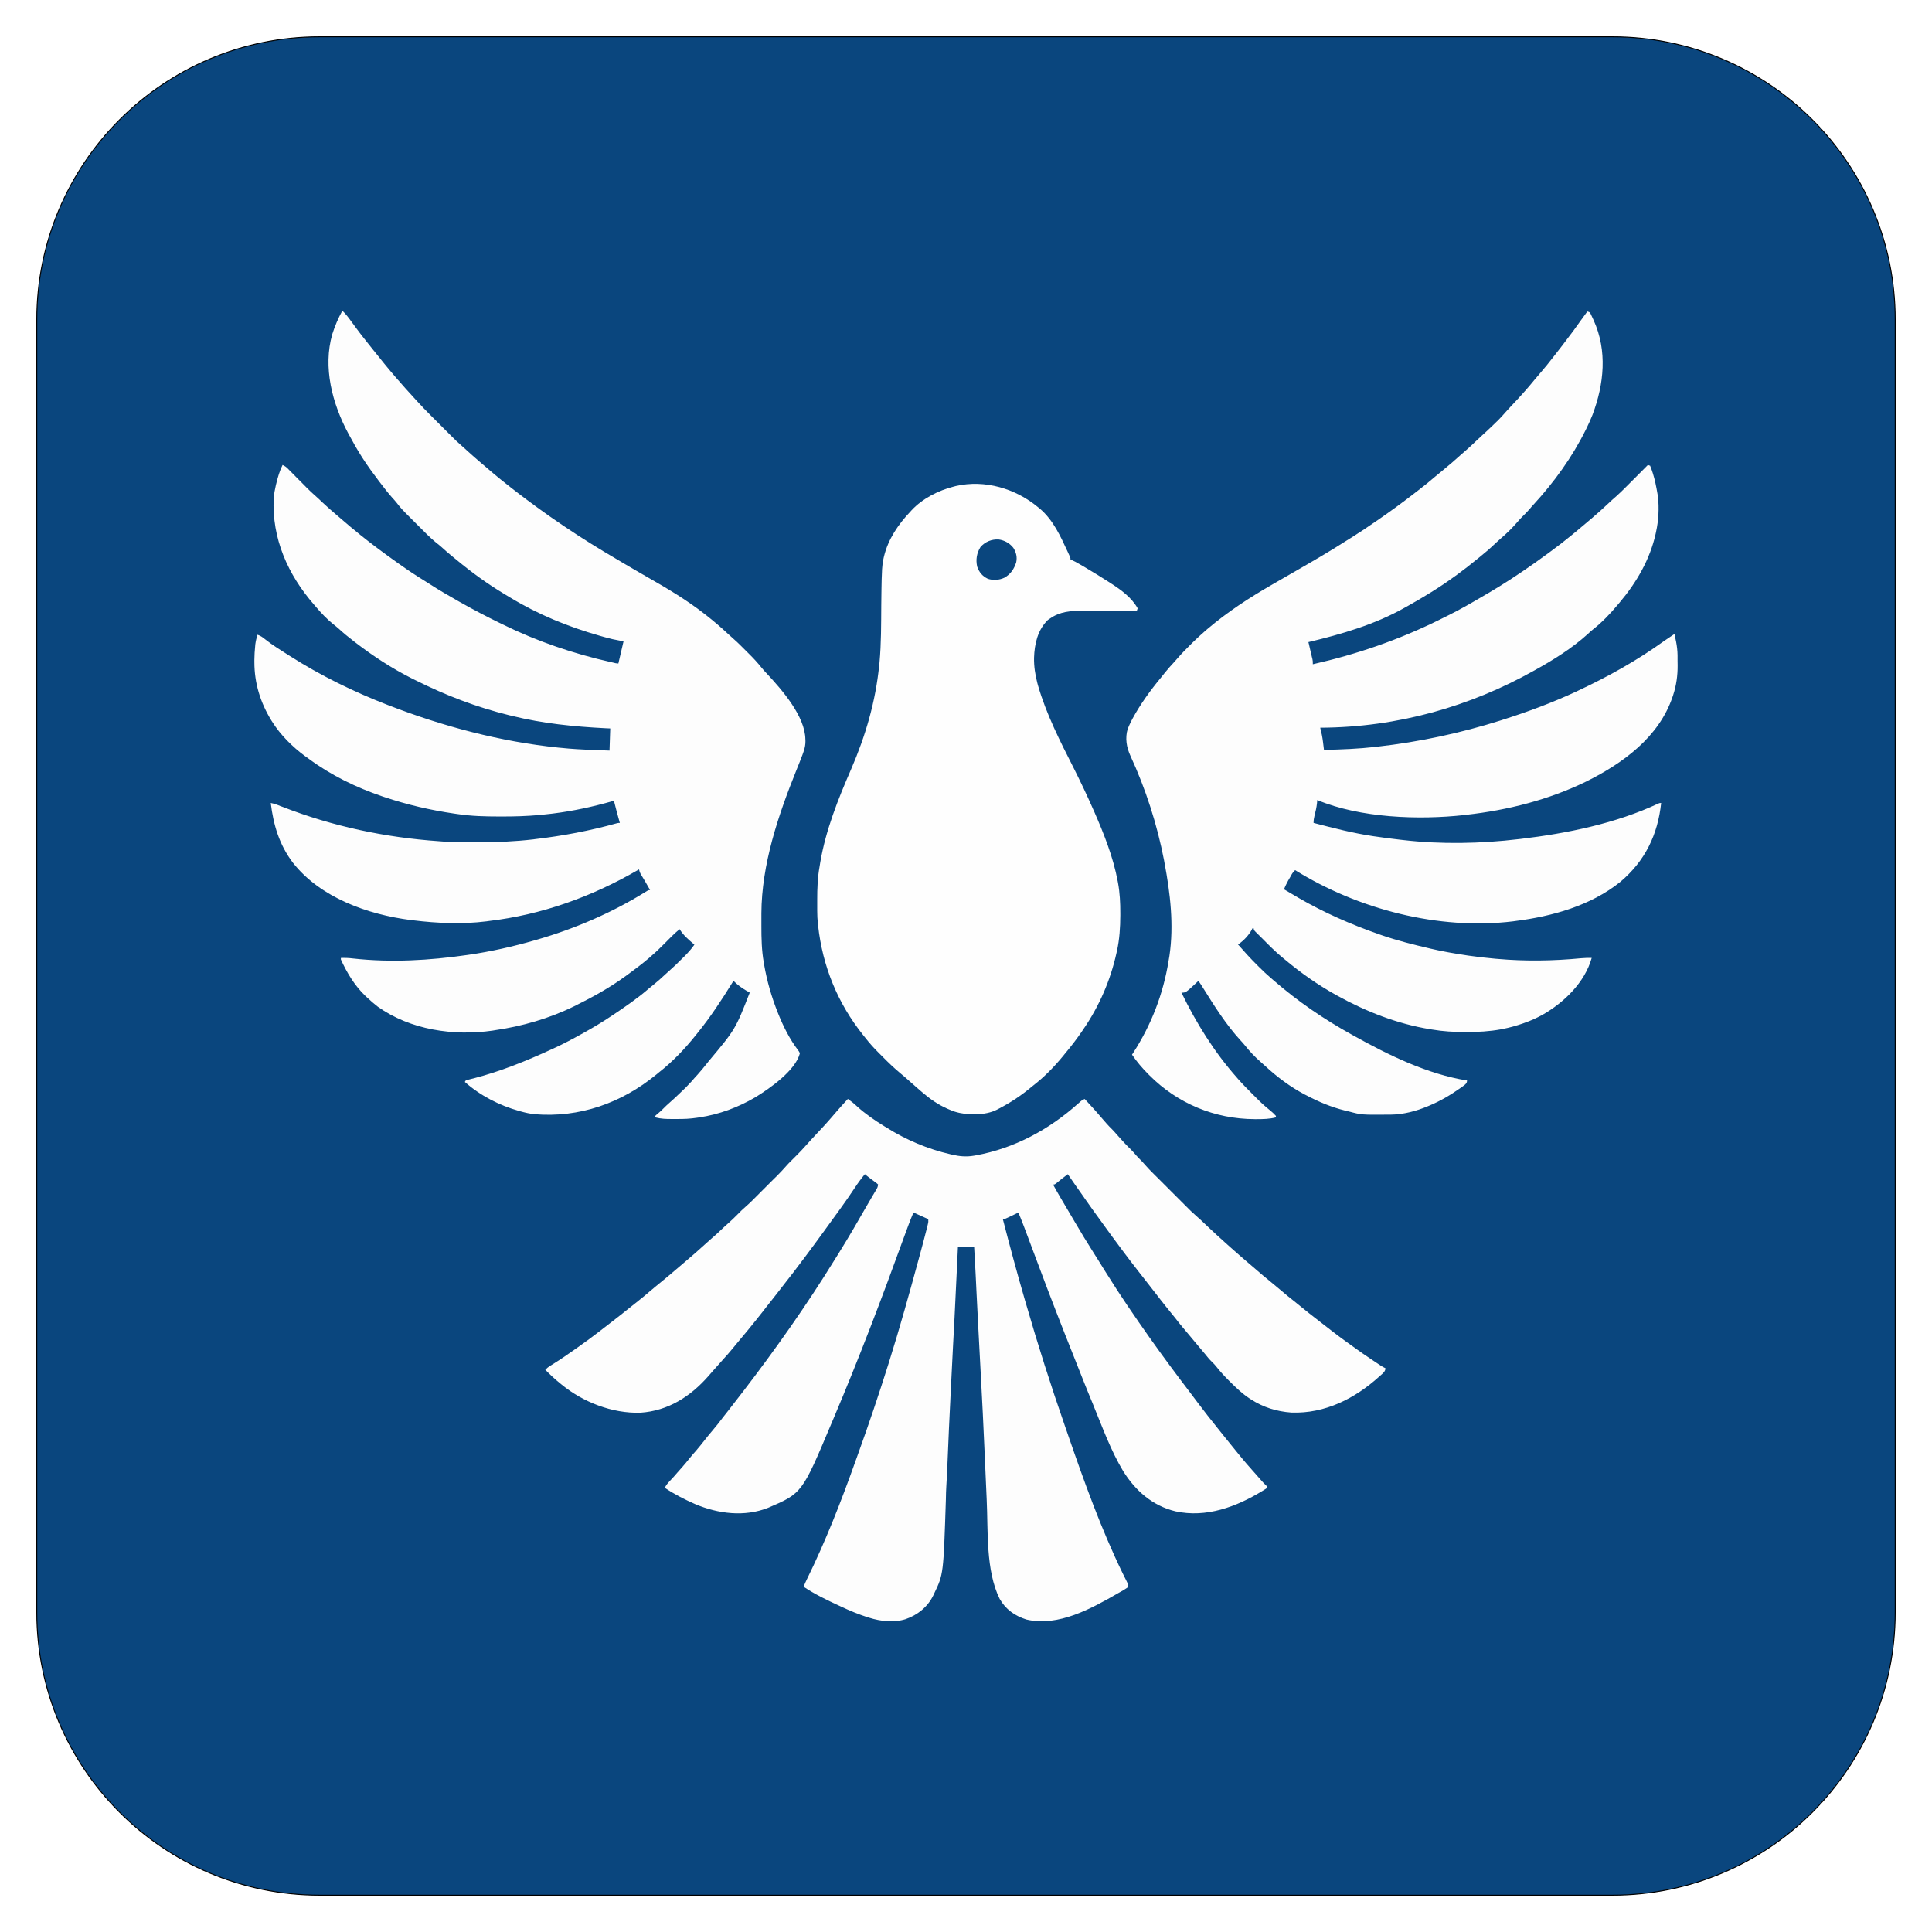
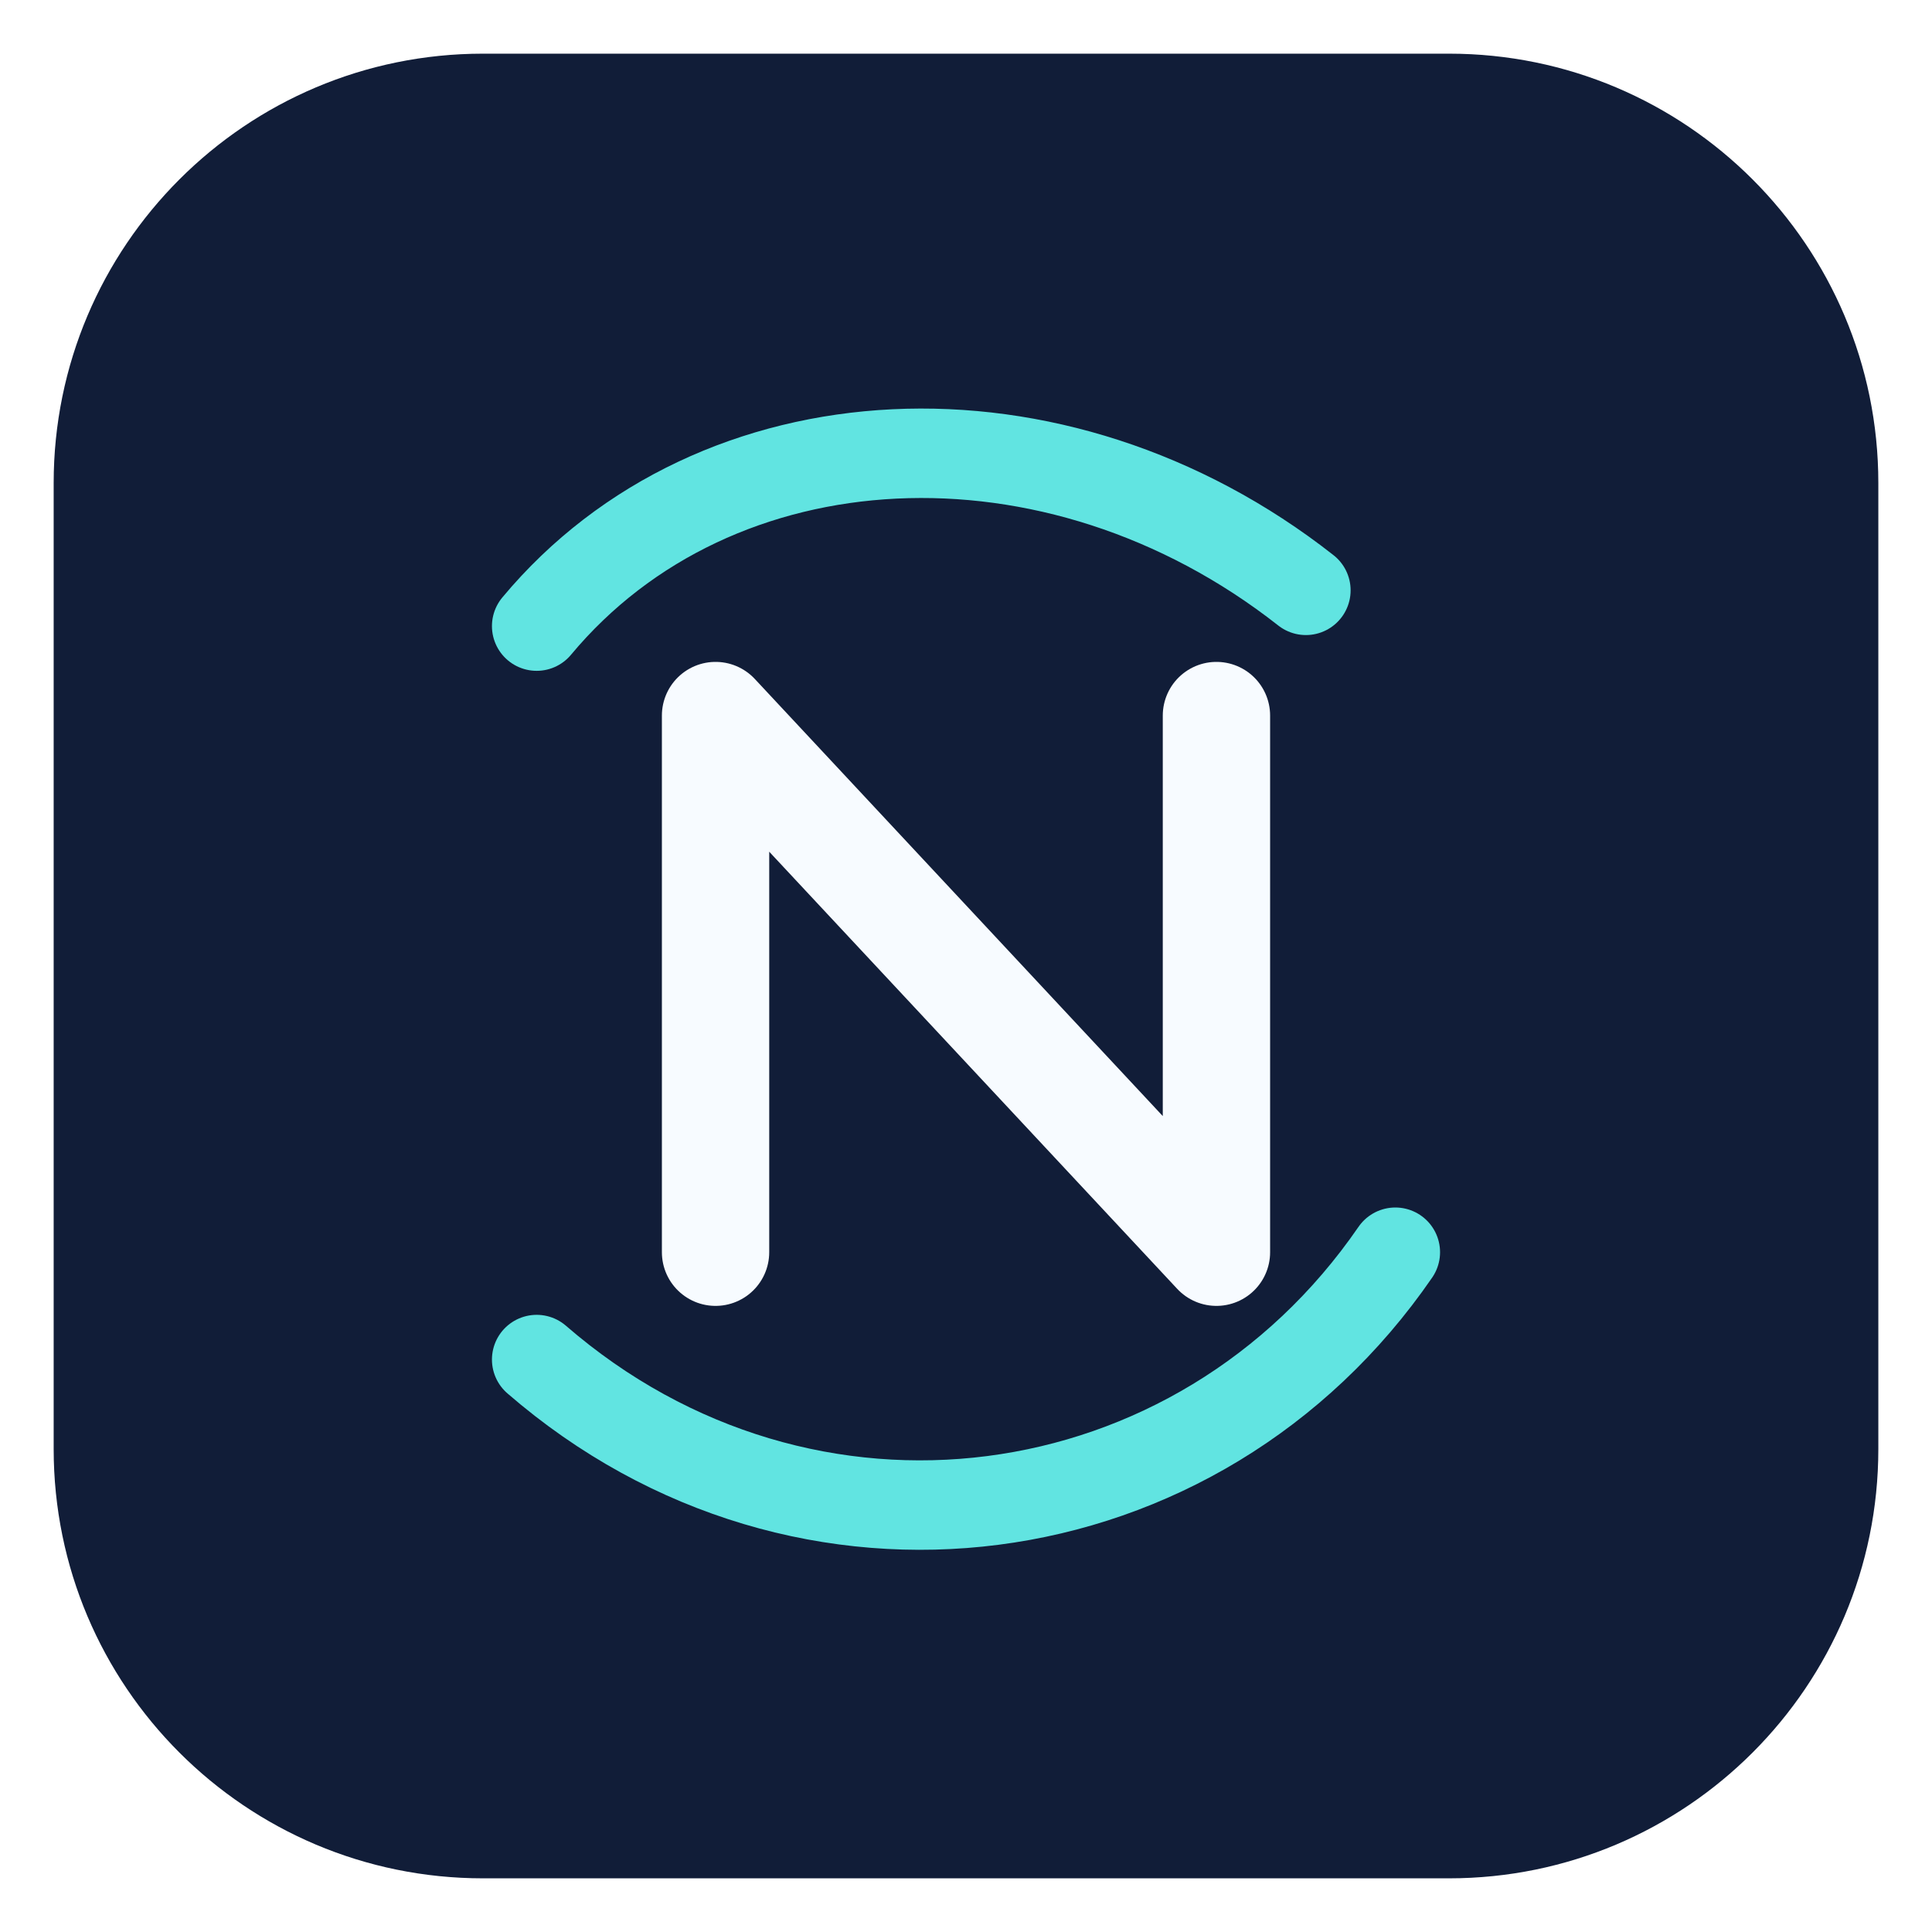
- <svg xmlns="http://www.w3.org/2000/svg" xmlns:ns1="https://boxy-svg.com" id="vector" width="512" height="512" viewBox="0 0 2048 2048">
-   <defs>
-     <ns1:export>
-       <ns1:file format="svg" href="#object-0" />
-     </ns1:export>
-   </defs>
-   <rect style="stroke: rgb(0, 0, 0); fill: rgb(10, 70, 126);" x="39" y="39" width="1970" height="1970" rx="300" ry="300" />
-   <g style="" transform="matrix(0.782315, 0, 0, 0.782315, 222.8688, 233.1652)" id="object-0">
-     <path fill="#FDFDFD" d="M1866,124c3,1 3,1 4.1,2.5 1.1,2.3 2.2,4.5 3.2,6.8l1.2,2.6C1893.3,177.3 1888.6,222.5 1873,264c-2.4,6.1 -5.1,12.1 -8,18l-1.4,2.8c-18.3,36.9 -42.8,70.7 -70.7,101 -1.9,2 -3.7,4.1 -5.4,6.2 -3.3,3.8 -6.8,7.2 -10.3,10.7 -1.9,1.9 -3.6,3.8 -5.4,5.9 -7.2,8.4 -15.2,16.3 -23.6,23.4 -2.4,2.1 -4.8,4.3 -7.2,6.5C1734.6,444.7 1727.9,450.5 1721,456c-1.2,1 -2.5,2 -3.7,3C1708.1,466.6 1698.7,473.9 1689,481l-2,1.4C1666,497.8 1643.7,511.3 1621,524l-2.2,1.2C1578.1,548.2 1533.2,561.2 1488,572l0.6,2.3C1489.4,577.8 1490.2,581.3 1491,584.8l0.9,3.7 0.8,3.5 0.8,3.2C1494,598 1494,598 1494,602c59.7,-13.5 116,-32.9 171,-60l3.2,-1.6c14.6,-7.1 28.9,-14.6 42.9,-22.8 2.9,-1.7 5.9,-3.4 8.8,-5.1 18.8,-10.8 37.3,-22.1 55.2,-34.3 2.2,-1.5 4.3,-2.9 6.5,-4.4 9.3,-6.3 18.4,-12.7 27.4,-19.4 2.2,-1.6 4.4,-3.2 6.6,-4.8 9.8,-7.1 19.3,-14.5 28.7,-22.2 2.5,-2 4.9,-4 7.4,-6.1 6.2,-5.1 12.2,-10.2 18.3,-15.4l1.8,-1.5c8.1,-6.9 15.9,-13.9 23.6,-21.2 3,-2.9 6.1,-5.7 9.3,-8.4 4.8,-4.2 9.2,-8.6 13.7,-13.1l2.6,-2.6c2.7,-2.7 5.4,-5.4 8.1,-8.1 1.8,-1.8 3.7,-3.7 5.5,-5.5C1939,341 1943.5,336.5 1948,332l3,1c1.1,2.6 2.1,5.1 2.9,7.8l0.8,2.4C1957.6,352.3 1959.4,361.6 1961,371l0.6,3.3C1963.4,390.5 1962.5,407.1 1959,423l-0.5,2.3C1950.8,459.9 1932.7,491.1 1910,518c-0.9,1.1 -1.8,2.2 -2.7,3.2 -10.2,12.3 -21.3,23.9 -33.9,33.8 -2.4,1.9 -4.7,4 -6.9,6.1 -21.2,19.2 -46.6,35.1 -71.6,48.9l-2.7,1.5C1708,658.5 1609.8,687.6 1504,688l0.6,2.5 0.8,3.5 0.8,3.4c1.4,6.8 2,13.7 2.9,20.6 23.5,-0.4 46.7,-1.4 70,-4l2.3,-0.3C1638.3,707.3 1694.3,695.3 1749,678l2.1,-0.7C1785.1,666.5 1818.6,654.1 1851,639l3.1,-1.5c40.6,-19 79.6,-40.8 116,-67.1C1974.7,567.2 1979.3,564.1 1984,561c0.5,2.2 1,4.4 1.4,6.6l0.8,3.7c1.2,6.2 1.9,12.2 2,18.5l0,2.2c0,1.5 0,3.1 0,4.6 0,2.3 0,4.6 0.1,6.9 0.1,13.7 -1.7,27 -6,40.1l-0.8,2.4c-18.4,54.7 -67.2,90.1 -116.8,114.8C1813.7,785.7 1758.3,799.7 1702,806l-3.1,0.4C1637.1,813.2 1558.2,810.3 1500,786l-0.3,3.9c-0.6,5.9 -1.9,11.5 -3.4,17.2C1495.5,810.5 1495,813.4 1495,817c26.8,7 53.6,13.9 81,18l2.2,0.3c11.1,1.7 22.3,3.1 33.5,4.4 1.5,0.2 3,0.3 4.5,0.5C1667.7,846.2 1721.6,845.1 1773,839l2.7,-0.3c62.9,-7.5 128.8,-20.9 186.6,-48C1964,790 1964,790 1966,790c-4.6,43.1 -21.8,78.5 -55.2,106.8C1870.8,929.1 1818.2,943.7 1768,950l-2.8,0.4C1664.6,962.6 1555.5,934.1 1470,881c-2.3,2.2 -3.9,4.3 -5.4,7.1l-1.3,2.4L1461.9,892.9l-1.4,2.4C1458.5,899.1 1456.5,902.9 1455,907c5.7,3.4 11.3,6.7 17,10l2,1.2C1508.9,938.5 1545.9,954.7 1584,968l3.4,1.2C1608.6,976.5 1630.2,981.9 1652,987l2.1,0.5c15.7,3.7 31.6,6.4 47.5,8.8l2.5,0.4C1716.3,998.5 1728.6,999.9 1741,1001l3.6,0.3c37.5,3.3 75.4,2.7 112.8,-0.9 4.9,-0.4 9.6,-0.6 14.5,-0.5 -9.3,33.3 -37.7,60.7 -67,77.3 -7.8,4.2 -15.6,7.8 -24,10.7l-2.2,0.8c-9,3.1 -18,5.7 -27.4,7.5l-2.4,0.5c-15.5,2.8 -30.9,3.7 -46.6,3.6l-2.8,-0c-14.7,-0 -29.1,-0.8 -43.7,-3.3l-3.1,-0.5C1608.6,1089.3 1566.2,1072.7 1527,1051l-2,-1.1C1500.6,1036.3 1477.3,1019.9 1456,1002c-1.1,-0.9 -2.1,-1.7 -3.2,-2.6 -9.6,-7.9 -18.3,-16.7 -27,-25.5 -3.2,-3.2 -6.4,-6.4 -9.7,-9.6C1414,962 1414,962 1414,960h-2l-0.7,1.7C1407.2,969.2 1400.8,975.9 1394,981h-2c8.6,9.9 17.3,19.5 26.6,28.7l2.7,2.7C1426.4,1017.5 1431.5,1022.3 1437,1027c1.2,1.1 2.5,2.2 3.7,3.2C1473.4,1058.7 1509.1,1083 1547,1104l2.9,1.6C1596.3,1131.5 1649.9,1157.7 1703,1166c-0.2,3.3 -1.1,4.1 -3.7,6.4 -1.2,0.9 -2.4,1.8 -3.6,2.6l-2,1.4C1680.6,1185.7 1666.8,1193.8 1652,1200l-1.9,0.8c-15.9,6.7 -33.3,11.3 -50.6,11.5l-2.8,0c-36.6,0.3 -36.6,0.3 -53.8,-4.3 -1.8,-0.4 -3.7,-0.9 -5.5,-1.3C1519,1202.1 1501.8,1194.9 1485,1186l-2,-1c-19.5,-10.3 -37.4,-23.7 -53.6,-38.7 -2.1,-2 -4.3,-3.9 -6.5,-5.8 -7.6,-6.7 -14.4,-13.9 -20.7,-21.8 -2.1,-2.6 -4.3,-5.1 -6.6,-7.5 -19.3,-21.2 -34.9,-45.9 -50,-70.1 -2.1,-3.4 -4.3,-6.8 -6.6,-10.1l-1.8,1.7C1321.9,1047 1321.9,1047 1316,1047c20.3,41.6 44.3,80.3 75,115l1.9,2.2c6,6.8 12.3,13.2 18.7,19.6 1.8,1.8 3.5,3.5 5.3,5.3 6,6.1 12.1,11.8 18.8,17.1C1438.7,1208.6 1441.4,1211.1 1444,1214v2c-8.8,2.3 -17.5,2.4 -26.5,2.4l-2.3,-0c-54.2,-0.2 -104.5,-21.2 -142.6,-59.4l-1.5,-1.5C1262.8,1149.2 1255.5,1140.6 1249,1131l1.2,-1.8c24.9,-38.3 41.2,-80.6 48.4,-125.6 0.3,-2.2 0.7,-4.3 1.1,-6.5C1305.9,955.4 1300.8,912 1293,871l-0.6,-3.4c-9.4,-48.6 -24.8,-96.5 -45.5,-141.4 -5.3,-11.4 -7.5,-24 -3.8,-36.4 1.5,-3.8 3.1,-7.3 4.9,-10.8l1.7,-3.3c10.6,-19.5 24,-38.1 38.2,-55.2 2,-2.5 4,-5 6,-7.5 3.9,-4.9 8.1,-9.4 12.3,-14 2,-2.2 4,-4.4 5.9,-6.7 4.5,-5.2 9.4,-10 14.2,-14.9 1.6,-1.6 3.2,-3.2 4.8,-4.8C1336.6,567.3 1342.1,562 1348,557c1,-0.9 2.1,-1.8 3.1,-2.7C1378.5,531 1407.9,511.9 1439,494c2.1,-1.2 4.3,-2.5 6.4,-3.7 8.6,-5 17.3,-10 25.9,-14.9 23.1,-13.3 46.1,-26.6 68.5,-41 2.3,-1.5 4.6,-2.9 6.9,-4.3C1558,423 1569.1,415.6 1580,408l2.5,-1.7c16.2,-11.2 32.2,-22.8 47.8,-34.9 2,-1.6 4.1,-3.1 6.1,-4.7 8.1,-6.2 16,-12.5 23.7,-19.2 2.8,-2.4 5.6,-4.7 8.4,-6.9 9.2,-7.5 18.3,-15.3 27.1,-23.3 2.1,-1.9 4.2,-3.7 6.3,-5.5 4.3,-3.7 8.4,-7.6 12.5,-11.5 4.9,-4.7 9.9,-9.3 14.9,-13.8 4.7,-4.3 9.2,-8.7 13.7,-13.1l1.9,-1.8c3.7,-3.7 7.1,-7.5 10.5,-11.4 3.1,-3.6 6.5,-7 9.7,-10.5 5.5,-5.8 10.8,-11.6 16.1,-17.6l1.7,-1.9c4.1,-4.6 7.9,-9.3 11.8,-14 2.7,-3.3 5.6,-6.6 8.4,-9.9 5.5,-6.3 10.7,-12.8 15.8,-19.4 1.3,-1.7 2.7,-3.5 4.1,-5.2 6.3,-8 12.5,-16.1 18.6,-24.3 1.8,-2.4 3.7,-4.9 5.5,-7.3C1853.3,141.3 1859.7,132.7 1866,124ZM179,123c4.5,4.2 8.1,9 11.7,14 1.2,1.7 2.5,3.4 3.8,5.1l1.8,2.5C200.1,149.8 204,154.9 208,160l1.3,1.6c7,8.9 14.1,17.8 21.2,26.5C231.8,189.8 233.1,191.4 234.4,193c5.8,7.1 11.6,14.1 17.6,21l1.6,1.8c7.1,8.2 14.3,16.3 21.7,24.3 1.4,1.5 2.7,3 4.1,4.5 6.4,7.1 13,13.9 19.7,20.6 1,1 2,2 3.1,3.1 2.1,2.1 4.2,4.2 6.3,6.3 2.7,2.7 5.4,5.4 8.1,8.1 2.1,2.1 4.2,4.2 6.3,6.3 1,1 2,2 3,3 5,5.1 10.1,10 15.6,14.7 2.5,2.1 4.9,4.4 7.3,6.6 6.1,5.6 12.3,10.9 18.6,16.3 1.8,1.5 3.6,3.1 5.4,4.6C379.7,340.2 386.8,346.2 394,352l2.3,1.8C410.9,365.6 425.8,376.9 441,388l2.3,1.7C454.7,398 466.3,406.1 478,414l3.3,2.2c22.4,15.1 45.4,29.4 68.7,43 3.4,2 6.8,4 10.1,6C570.9,471.5 581.7,477.9 592.6,484.1 619.4,499.3 645.7,515 670,534l2.7,2.1c9.9,7.8 19.4,15.9 28.6,24.5 2.7,2.5 5.4,5 8.2,7.4 5.4,4.7 10.5,9.9 15.6,15 1.7,1.7 3.4,3.4 5.1,5.1 6,5.9 11.5,11.9 16.8,18.5 2.3,2.9 4.7,5.5 7.3,8.2 20.5,22 51.7,57.6 52.1,89l0.1,2.2C806.7,714.9 803.2,722.9 800,731l-0.8,2.2c-1.7,4.4 -3.5,8.8 -5.3,13.2 -24.5,60.9 -46.8,126.9 -47.1,193.2l-0,3.2c-0,3.4 -0,6.8 -0,10.3l-0,3.5C746.8,973.3 747.1,989.6 750,1006l0.5,3.1C754.4,1031.4 760.6,1053 769,1074l0.8,2c6.8,16.9 15.5,34.3 26.6,48.8C797.6,1126.4 797.6,1126.4 799,1129c-5.8,23.4 -40.7,47.7 -60.3,59.7 -23.3,13.7 -49,23.3 -75.8,27.3l-3.3,0.5c-9.1,1.4 -18,1.8 -27.3,1.7 -2.3,-0 -4.6,0 -6.9,0C617.9,1218.3 610.5,1218 603,1216v-2c1.5,-1.5 1.5,-1.5 3.6,-3.2 2.8,-2.3 5.4,-4.7 7.9,-7.3 2.3,-2.4 4.7,-4.6 7.2,-6.8 4.2,-3.7 8.3,-7.4 12.3,-11.3l2,-1.9c8.4,-7.9 8.4,-7.9 16.3,-16.4 2.6,-3.1 5.3,-6.1 8.1,-9.1 4.4,-4.9 8.5,-9.9 12.6,-15.1l2.2,-2.8C711.5,1096.8 711.5,1096.8 731,1047c-1.9,-1.3 -1.9,-1.3 -4.4,-2.6 -6.4,-3.7 -12.4,-8.1 -17.6,-13.4l-1.2,1.9C693,1056.8 677.8,1080.1 660,1102l-2,2.5C643.4,1122.8 626.5,1140.6 608,1155c-1.2,0.9 -2.3,1.9 -3.5,2.9 -47.1,38.7 -104.2,58.9 -165.2,53.8C433.1,1211 427.1,1209.7 421,1208l-2.5,-0.7C391.9,1199.9 365.6,1186.4 345,1168c1,-2 1,-2 3,-2.7l2.6,-0.6 3,-0.8L357,1163.1c36.3,-9.4 70.9,-23.4 105,-39.1l2.9,-1.3C478.6,1116.4 491.8,1109.4 505,1102l2.7,-1.5C519.8,1093.7 531.5,1086.7 543,1079l2.6,-1.7c16.7,-11.2 33.4,-22.6 48.6,-35.8 2.6,-2.2 5.2,-4.3 7.8,-6.4 4.6,-3.6 8.9,-7.6 13.2,-11.6 2.8,-2.6 5.6,-5.2 8.5,-7.7 4.9,-4.2 9.4,-8.7 14,-13.3 1.5,-1.4 2.9,-2.9 4.4,-4.3C647.2,993.1 651.9,988 656,982l-1.6,-1.4C647.5,974.7 640.7,968.8 636,961c-7.1,5.8 -13.5,12.4 -20,19C610.2,985.9 604.3,991.6 598,997l-2.9,2.6C585.4,1007.9 575.3,1015.5 565,1023l-2.5,1.8C541.5,1040.1 519.2,1052.5 496,1064l-2.8,1.4C459.4,1082 422.2,1092.7 385,1098l-2.3,0.4C329.8,1106.1 271.1,1097.4 227,1066c-4.9,-3.8 -9.5,-7.8 -14,-12l-2.5,-2.3C195.9,1037.8 185.3,1020.3 177,1002v-2c5.5,-0.2 10.9,0 16.4,0.7C244.9,1006.4 296.9,1003.4 348,996l2.1,-0.3C380.5,991.3 410.5,984.5 440,976l3.1,-0.9c50.9,-14.7 101.5,-36.5 146.5,-64.5C593.8,908 593.8,908 596,908c-2.1,-3.8 -4.3,-7.5 -6.5,-11.3l-1.3,-2.2c-0.9,-1.5 -1.8,-3 -2.7,-4.5l-1.3,-2.2 -1.2,-2C582,883.9 581.4,882.1 581,880l-1.8,1C516.8,917.2 448.8,941.6 377,950l-2.8,0.4C341.6,954.5 307.6,953 275,949l-3.4,-0.4C213.7,941.2 149.1,918.3 111.9,870.8 93.6,846.6 85.6,819.8 82,790c3.5,0.6 6.6,1.5 9.9,2.9l2.9,1.2L98.1,795.3c67.7,26.4 139.2,41.5 211.6,46.5 2.2,0.2 4.3,0.3 6.5,0.5 8.5,0.7 16.9,0.9 25.4,0.9 1.4,0 2.7,0 4.1,0 2.9,0 5.7,0 8.6,0 2.9,-0 5.7,0 8.6,0C388,843.3 413,842.2 438,839.3l2.1,-0.3c37.5,-4.4 74.7,-11.4 111.1,-21.6C553,817 553,817 555,817l-0.7,-2.5c-2.6,-9.1 -5,-18.3 -7.3,-27.5l-2.2,0.6C518.4,795.1 491.7,800.9 464.4,804.3l-3.5,0.4C456.9,805.2 452.9,805.6 449,806l-2.8,0.3C429.1,807.8 412,808.4 394.8,808.3l-3.8,-0C372.2,808.3 353.7,807.8 335,805c-1.4,-0.2 -2.8,-0.4 -4.2,-0.6C298.5,799.7 267,792.4 236,782l-3,-1c-35.2,-12 -69.2,-28.5 -99.1,-50.6 -1.7,-1.3 -3.5,-2.5 -5.3,-3.8C111.8,714.3 95.1,697.8 84,680l-1.1,-1.7C67.9,653.9 59.8,627.7 59.8,599.1l0,-3C59.9,589.7 60.2,583.3 60.9,577l0.2,-2.2C61.7,570.4 62.7,566.3 64,562c4.2,1.4 7,3.4 10.4,6.2C84.1,575.9 94.6,582.4 105,589l2.7,1.7C149.4,617.3 193.9,639.1 240,657l2.1,0.8C315.9,686.4 393.2,706.9 472,715l2.4,0.2C489.2,716.8 504,717.6 518.9,718.1c2.2,0.1 4.3,0.2 6.5,0.3C530.6,718.6 535.8,718.8 541,719l1,-30 -6.8,-0.3C492.6,686.5 450.5,682.3 409,672l-3.9,-0.9c-44.2,-10.9 -85.7,-26.8 -126.3,-47.1 -1.7,-0.8 -3.4,-1.7 -5.1,-2.5C246.1,607.6 220.4,590.8 196,572l-1.9,-1.5c-6.8,-5.2 -13.4,-10.6 -19.7,-16.4 -2.5,-2.3 -5.2,-4.4 -7.9,-6.5C157.9,540.6 150.2,532.5 143,524l-2.4,-2.8C105.2,480.7 83.3,431.3 86,377c0.5,-6.1 1.6,-12 3,-18l0.6,-2.3C91.7,348.1 94.1,339.9 98,332c3.1,1.4 5.2,2.9 7.5,5.3l2,2.1a363717920,363717920 0,0 1,2.2 2.2l2.3,2.3c2.4,2.4 4.8,4.9 7.2,7.3 2.4,2.4 4.8,4.8 7.2,7.2 1.5,1.5 3,3 4.4,4.5 4,4 8,7.8 12.3,11.5 3.1,2.7 6,5.5 8.9,8.3 6.5,6.1 13.2,12 20.1,17.8 2.5,2.2 5,4.3 7.6,6.5C186.4,412.8 193.1,418.5 200,424c1.1,0.9 2.2,1.8 3.3,2.7C219.4,439.7 236.1,452 253,464l2.4,1.7c11.2,8 22.6,15.6 34.3,22.8 2.3,1.4 4.6,2.9 6.8,4.3C309.7,501.4 323.3,509.2 337,517l2.5,1.4c17.2,9.7 34.7,18.9 52.4,27.5 1.4,0.7 2.9,1.4 4.3,2.1 46.9,23.1 96.2,39.8 147.1,51.2l2.3,0.5C549.3,600.7 549.3,600.7 553,601l7,-30 -15,-3c-2.5,-0.6 -5,-1.2 -7.4,-1.9l-3.8,-1c-1.3,-0.4 -2.6,-0.7 -3.9,-1.1l-2.1,-0.6c-42.6,-12.1 -83.3,-28.7 -121.2,-51.7 -2.5,-1.5 -5,-3 -7.5,-4.5 -23,-13.8 -44.8,-29.6 -65.4,-46.7C331.2,458.4 328.7,456.3 326.1,454.3c-4.3,-3.5 -8.4,-7.2 -12.5,-10.9 -2.3,-2.1 -4.7,-4 -7.2,-5.9 -8.5,-6.9 -16.1,-14.8 -23.9,-22.6 -2.7,-2.7 -5.4,-5.4 -8.1,-8.1 -15.6,-15.6 -15.6,-15.6 -21.8,-23.6 -1.9,-2.4 -4,-4.7 -6.1,-7C241.1,370.1 236,363.6 231,357l-1.8,-2.3C221.1,344 213.2,333.3 206,322l-2,-3.2C198.3,309.8 193.1,300.4 188,291l-1.1,-2c-21.5,-40.2 -34.5,-89.3 -21.5,-134.3C168.9,143.6 173.4,133.2 179,123ZM864,1191c4.4,3.1 8.4,6.3 12.3,10 11.2,10.2 24,19 36.9,26.9 1.2,0.7 2.4,1.5 3.6,2.2C943.3,1246.7 972.5,1259 1003,1266l2.1,0.5c10.3,2.4 19.5,3.2 29.9,1.4l2.3,-0.4c52.3,-9.5 99.4,-35 138.8,-70.3 5.3,-4.7 5.3,-4.7 8.8,-6.1 7.4,8 14.8,16 21.8,24.3 5,5.8 9.9,11.6 15.4,16.9 2.4,2.4 4.5,4.9 6.7,7.4 6.2,7.1 12.7,14.1 19.5,20.7 2.4,2.4 4.6,5 6.8,7.6 2.2,2.5 4.6,4.8 6.9,7.1 1.6,1.7 3.2,3.4 4.7,5.2 5.6,6.5 11.8,12.5 17.9,18.5 1.3,1.3 2.7,2.7 4,4 2.8,2.8 5.6,5.6 8.4,8.4 3.6,3.6 7.1,7.1 10.7,10.7 2.8,2.8 5.5,5.5 8.3,8.3 1.3,1.3 2.6,2.6 3.9,3.9 8.9,9 8.9,9 18.3,17.4 3,2.6 5.9,5.3 8.7,8 1.3,1.2 2.6,2.4 3.9,3.7l2,1.9c10.9,10.2 10.9,10.2 22,20.2 2.3,2 4.6,4.1 6.9,6.2 8.3,7.4 16.7,14.7 25.1,21.9 1.8,1.5 3.6,3.1 5.4,4.6 14,12.1 14,12.1 28.4,23.9 4.1,3.3 8.1,6.7 12.1,10.1 4.5,3.9 9,7.6 13.8,11.3 2.5,1.9 4.9,3.9 7.3,5.9 10.3,8.5 20.7,16.7 31.3,24.8 4.5,3.4 9,6.9 13.4,10.4 7.1,5.5 14.2,10.9 21.5,16.1 2.5,1.8 5,3.6 7.5,5.4 9.3,6.8 18.8,13.4 28.5,19.8l1.8,1.2c1.7,1.1 3.4,2.3 5.1,3.4l3,2c2.2,1.4 4.3,2.6 6.6,3.7 -0.4,4.5 -3.5,6.8 -6.7,9.6l-1.8,1.6C1551.2,1596.9 1510.7,1617.6 1465,1616c-20.1,-1.5 -38.1,-7 -55,-18l-1.9,-1.2c-9.9,-6.5 -18.2,-14.6 -26.6,-22.9l-1.5,-1.5c-6.1,-6.1 -11.8,-12.3 -17.1,-19.1 -1.7,-2.1 -3.5,-4 -5.4,-5.8 -3.7,-3.5 -6.8,-7.4 -10,-11.4C1344.7,1532.7 1341.9,1529.3 1339,1526c-4.3,-5 -8.5,-10.1 -12.7,-15.2 -2.6,-3.2 -5.3,-6.3 -7.9,-9.4 -3.7,-4.3 -7.2,-8.7 -10.6,-13.2 -1.9,-2.5 -4,-5 -6,-7.4 -4.9,-5.9 -9.6,-12 -14.4,-18 -1.3,-1.7 -2.7,-3.4 -4,-5.2 -6.3,-8 -12.5,-16 -18.7,-24 -2.4,-3.1 -4.8,-6.2 -7.2,-9.2 -7.1,-9.1 -14.1,-18.2 -21,-27.5 -1.5,-2 -2.9,-3.9 -4.4,-5.9 -6.9,-9.2 -13.7,-18.5 -20.4,-27.8 -1.6,-2.3 -3.3,-4.6 -4.9,-6.8C1199.4,1346.4 1192.2,1336.2 1185,1326l-1.7,-2.5C1176.1,1313.4 1169,1303.2 1162,1293c-5.4,4 -10.7,8.2 -15.9,12.5C1144,1307 1144,1307 1142,1307c6.9,12.6 14.3,25 21.6,37.3 2.7,4.6 5.5,9.2 8.2,13.9 8,13.6 16.1,27.1 24.6,40.4 2.3,3.7 4.7,7.4 7,11.1 2.6,4.1 5.2,8.2 7.7,12.4 1.1,1.8 2.3,3.6 3.4,5.4 18.4,29.6 38.2,58.4 58.3,86.9l1.5,2.1c17.5,24.7 35.6,49 53.9,73 3.5,4.5 6.9,9.1 10.3,13.7 8.6,11.4 17.4,22.7 26.4,33.8 1.3,1.7 2.7,3.3 4,5l2,2.5c1.3,1.7 2.6,3.3 4,5 4.2,5.3 8.5,10.5 12.8,15.8 1.5,1.8 3,3.6 4.4,5.4 8.3,10.3 16.9,20.3 25.8,30.1 2,2.2 3.9,4.4 5.8,6.6 2,2.3 4,4.5 6.2,6.6C1432,1716 1432,1716 1432,1718c-1.6,1.3 -1.6,1.3 -3.9,2.7l-2.6,1.6c-35.2,21.5 -76,36.6 -117.6,27.5 -31.1,-7.5 -54.3,-27.9 -70.9,-54.5C1220.4,1667.7 1209.2,1636.7 1197,1607l-0.9,-2.3C1191.3,1593.2 1186.6,1581.6 1182,1570l-0.7,-1.8c-16,-40.1 -31.9,-80.3 -47.3,-120.7 -1.1,-3 -2.3,-6 -3.4,-9 -5.4,-14.1 -10.6,-28.2 -15.9,-42.3 -3.7,-9.9 -7.4,-19.8 -11.1,-29.6 -0.7,-1.8 -1.4,-3.7 -2.1,-5.5 -2.1,-5.4 -4.2,-10.8 -6.5,-16.1l-1.7,0.8c-2.6,1.2 -5.1,2.5 -7.7,3.7l-2.7,1.3 -2.6,1.2 -2.4,1.1C1076,1354 1076,1354 1074,1354c9.5,36.8 19.4,73.5 30,110l1.1,3.7c16.2,56.1 33.9,111.7 53.1,166.8 1.3,3.7 2.6,7.5 3.9,11.2 21.9,63.5 44.8,127.5 74.2,188l1.6,3.2c1,2 2,4 3,6l1.3,2.7 1.2,2.4C1244,1850 1244,1850 1243,1853c-1.8,1.3 -1.8,1.3 -4.1,2.7l-2.6,1.6L1233.4,1858.9l-3,1.7c-36.1,20.8 -81.4,46.1 -124.6,35.8 -15.6,-5 -27.9,-13.6 -36.1,-27.9 -19.1,-38.7 -15.6,-92 -17.6,-134.3 -0.2,-3.8 -0.3,-7.6 -0.5,-11.4 -0.8,-18.1 -1.6,-36.2 -2.4,-54.3 -1.4,-34 -3.2,-68 -5,-102 -1.3,-23.9 -2.6,-47.9 -3.8,-71.8l-0.1,-2c-0.7,-13.8 -1.4,-27.7 -2.1,-41.5 -0.2,-4.9 -0.5,-9.8 -0.7,-14.7 -0.2,-3.4 -0.3,-6.7 -0.5,-10.1 -0.6,-11.5 -1.2,-22.9 -1.9,-34.4h-22l-0.4,8.5c-4.5,94.1 -4.5,94.1 -6.2,124.8 -1.2,22.5 -2.3,45 -3.4,67.4l-0.1,2.6c-1.4,27.9 -2.7,55.8 -3.8,83.7 -0.5,12.2 -1,24.4 -1.8,36.6 -0.4,5.8 -0.5,11.7 -0.6,17.6C993.5,1835 993.5,1835 981,1861l-1.3,2.8C972,1879.5 958.4,1890.4 942,1896c-15.7,4.8 -33.6,2.9 -49,-2l-2.4,-0.7C878.4,1889.3 866.6,1884.5 855,1879l-2.8,-1.3C835.7,1870.1 819.1,1862.1 804,1852c1.3,-3.4 2.8,-6.7 4.4,-10 25.4,-51.6 46.4,-105.4 65.7,-159.6 1.2,-3.4 2.5,-6.9 3.7,-10.3C892.4,1631.7 906.1,1591 919,1550l0.9,-2.9C934.5,1500.7 947.5,1453.8 960.3,1406.8l0.9,-3.3c3.2,-11.6 6.2,-23.2 9.2,-34.8l0.8,-3.1 0.7,-2.9 0.6,-2.5c0.6,-2.5 0.6,-2.5 0.4,-6.3l-20,-9c-4.6,10.6 -8.5,21.5 -12.5,32.4 -30.1,83.1 -61.5,165.8 -96,247.1 -1,2.4 -2,4.7 -3,7.1C801.9,1725.3 801.9,1725.3 756,1745c-32,12.7 -67.8,8.2 -99,-5 -14.3,-6.3 -28,-13.3 -41,-22 1.6,-3.7 3.9,-6.3 6.7,-9.3 0.9,-1 1.8,-2 2.7,-2.9L628,1703c1.8,-2 3.5,-4 5.3,-6.1 1.8,-2.1 3.7,-4.2 5.6,-6.3 3.7,-4.1 7.2,-8.4 10.6,-12.7 2.7,-3.3 5.5,-6.6 8.4,-9.8 4.5,-5.2 8.8,-10.6 13,-16 3.1,-4 6.3,-7.9 9.6,-11.7 4.9,-5.7 9.5,-11.6 14,-17.6C697.4,1619.2 700.2,1615.6 703,1612c5.3,-6.7 10.5,-13.5 15.7,-20.3 0.9,-1.2 1.8,-2.4 2.8,-3.6 44.3,-57.7 86.2,-117 124.4,-178.9 2.1,-3.4 4.2,-6.8 6.3,-10.1 13.3,-21.3 25.9,-43.2 38.4,-65 2.3,-3.9 4.6,-7.9 6.9,-11.8l1.6,-2.7c1,-1.6 1.9,-3.3 2.9,-4.9C904.2,1311 904.2,1311 905,1307c-1.7,-1.6 -1.7,-1.6 -3.9,-3.2l-2.5,-1.9L896,1300c-1.7,-1.3 -3.4,-2.6 -5.1,-3.9l-2.3,-1.8L887,1293c-4.9,5.9 -9.4,12 -13.6,18.4C860.9,1330.4 847.3,1348.6 834,1367l-2.1,2.9c-8.8,12.1 -17.6,24.1 -26.6,36.1 -1.7,2.2 -3.3,4.4 -5,6.6 -7,9.4 -14.2,18.8 -21.5,28 -2.4,3.1 -4.8,6.2 -7.2,9.3 -6.1,7.8 -12.1,15.6 -18.3,23.3 -1.4,1.8 -2.8,3.5 -4.1,5.3C743.5,1485.8 737.8,1492.9 732,1500c-1.5,1.8 -2.9,3.6 -4.4,5.4 -3.8,4.6 -7.7,9.2 -11.5,13.8 -3,3.5 -5.8,7 -8.7,10.5 -3.6,4.5 -7.4,8.7 -11.3,13 -1.9,2.1 -3.8,4.2 -5.6,6.3 -3.4,3.9 -6.9,7.7 -10.3,11.6 -1.8,2.1 -3.6,4.1 -5.4,6.2 -24.4,27.7 -54.5,46.9 -92.1,49.4C544.6,1617.3 505.2,1601.9 476,1578l-1.8,-1.5C467.1,1570.8 460.4,1564.6 454,1558c2.1,-2.2 4.2,-3.8 6.7,-5.4l2.3,-1.4L465.4,1549.7c9.6,-6 18.9,-12.4 28.2,-19 2.3,-1.6 4.5,-3.2 6.8,-4.8 9.4,-6.6 18.5,-13.4 27.6,-20.4 2.4,-1.8 4.7,-3.6 7.1,-5.5 1.6,-1.2 3.2,-2.4 4.8,-3.7 2.1,-1.6 4.1,-3.2 6.2,-4.8 6.7,-5.1 13.3,-10.4 19.9,-15.7 4.4,-3.6 8.8,-7.1 13.2,-10.5 5.7,-4.4 11.2,-9.1 16.7,-13.8 5.5,-4.7 11.1,-9.2 16.7,-13.8 6.4,-5.2 12.6,-10.5 18.8,-15.8 3.3,-2.8 6.6,-5.7 10,-8.5 10.4,-8.8 20.7,-17.7 30.7,-26.9 2.2,-2 4.5,-4 6.7,-6C683,1377 687,1373.3 691,1369.5c3.9,-3.7 7.9,-7.4 12,-11 4,-3.5 7.7,-7.2 11.5,-11 3.6,-3.7 7.2,-7.3 11.1,-10.6 5.2,-4.5 10,-9.3 14.8,-14.2 1,-1 2,-2 2.9,-2.9 2,-2 4.1,-4.1 6.1,-6.1 2.6,-2.6 5.2,-5.2 7.8,-7.8 2,-2 4,-4 6.1,-6.1 1.4,-1.4 2.8,-2.8 4.3,-4.2 4.5,-4.5 8.8,-9.1 13,-13.9 1.9,-2.2 4,-4.3 6.1,-6.4l2.4,-2.4 4.9,-4.9c4.3,-4.3 8.5,-8.6 12.5,-13.2 2.3,-2.7 4.7,-5.3 7.1,-7.9l1.5,-1.6c3.5,-3.7 6.9,-7.4 10.4,-11.2C830.8,1228.5 836,1222.9 841,1217c2.1,-2.4 4.2,-4.9 6.3,-7.3l1.7,-2C853.9,1202.1 858.9,1196.5 864,1191Z" id="path_0" />
-     <path fill="#FEFEFE" d="M 1121.65 389.212 L 1124.35 391.412 C 1142.15 406.612 1152.05 428.312 1161.65 449.212 L 1162.85 451.812 L 1163.95 454.212 L 1164.95 456.412 C 1165.65 458.212 1165.65 458.212 1165.65 460.212 L 1167.75 461.012 C 1170.95 462.312 1173.85 464.012 1176.75 465.712 L 1178.55 466.712 C 1180.45 467.812 1182.35 468.912 1184.25 470.012 L 1186.25 471.212 C 1197.15 477.712 1208.05 484.312 1218.65 491.212 L 1220.45 492.412 C 1234.35 501.312 1248.35 511.512 1256.65 526.212 L 1255.65 529.212 L 1252.35 529.212 C 1238.85 529.112 1225.25 529.112 1211.65 529.212 L 1208.35 529.212 C 1201.75 529.212 1195.15 529.312 1188.55 529.412 C 1186.45 529.412 1184.35 529.412 1182.25 529.512 C 1165.95 529.612 1151.35 530.412 1137.65 540.212 L 1134.95 542.012 C 1121.05 555.512 1116.85 574.612 1116.25 593.312 C 1116.05 604.912 1117.75 615.912 1120.65 627.212 L 1121.65 630.912 C 1132.85 669.712 1151.65 706.512 1169.85 742.412 C 1179.25 761.112 1188.25 780.012 1196.65 799.212 L 1197.65 801.412 C 1210.95 831.812 1223.55 863.412 1229.65 896.212 L 1230.05 898.312 C 1232.55 912.012 1233.15 925.412 1233.15 939.312 L 1233.15 942.412 C 1233.05 958.612 1232.15 974.312 1228.65 990.212 L 1227.95 993.312 C 1219.75 1030.51 1204.35 1065.81 1182.65 1097.21 C 1182.12 1098 1181.77 1098.52 1181.25 1099.31 C 1174.35 1109.41 1167.05 1119.01 1159.25 1128.31 C 1157.75 1130.11 1156.35 1131.81 1154.95 1133.61 C 1142.95 1148.11 1129.55 1161.81 1114.65 1173.21 C 1113.55 1174.11 1112.45 1175.01 1111.35 1175.91 C 1098.15 1186.91 1083.85 1196.21 1068.55 1204.21 L 1066.05 1205.51 C 1050.65 1213.51 1025.732 1213.581 1008.932 1208.281 C 979.629 1198.081 965.347 1182.21 942.047 1162.11 C 939.847 1160.21 937.647 1158.41 935.447 1156.51 C 927.247 1149.71 919.647 1142.51 912.147 1134.91 C 910.347 1133.11 908.547 1131.31 906.747 1129.51 C 899.847 1122.71 893.547 1115.81 887.647 1108.21 C 886.747 1107.01 885.747 1105.91 884.847 1104.71 C 850.147 1061.41 829.747 1011.31 823.647 956.212 L 823.347 953.912 C 822.747 947.912 822.447 942.012 822.447 936.012 L 822.447 933.112 C 822.447 930.112 822.447 927.112 822.447 924.012 L 822.447 920.912 C 822.447 905.812 822.947 891.112 825.647 876.212 C 825.947 874.112 826.347 872.112 826.647 870.012 C 834.247 826.012 850.747 784.812 868.447 744.112 C 888.047 698.812 901.547 652.512 906.447 603.312 L 906.847 599.812 C 909.247 573.812 909.047 547.712 909.247 521.712 C 909.347 516.412 909.347 511.212 909.447 505.912 C 909.447 503.512 909.447 501.112 909.547 498.712 C 909.647 490.912 909.847 483.212 910.247 475.412 L 910.347 473.112 C 910.647 467.912 911.247 463.012 912.447 458.012 L 912.947 455.812 C 918.747 432.212 932.147 412.612 948.647 395.212 L 950.347 393.312 C 965.147 377.412 986.847 366.412 1007.65 361.212 L 1010.35 360.512 C 1049.55 351.512 1091.25 363.912 1121.65 389.212 Z M 1043.65 443.212 C 1038.55 451.412 1037.15 460.112 1039.15 469.612 C 1042.05 477.612 1046.15 482.512 1053.65 486.212 C 1061.15 488.612 1068.85 488.012 1075.95 484.812 C 1084.45 480.012 1089.05 473.212 1092.05 464.012 C 1093.65 456.712 1092.05 450.512 1088.25 444.312 C 1083.35 438.012 1076.25 434.012 1068.25 432.912 C 1058.85 432.412 1049.85 436.012 1043.65 443.212 Z" id="path_1" />
-   </g>
+ <svg xmlns="http://www.w3.org/2000/svg" width="512" height="512" viewBox="0 0 108 108">
+   <rect x="3" y="3" width="102" height="102" rx="24" fill="#111D38" />
+   <path d="M30 35 C40 23 59 22 73 33 M78 70 C67 86 45 89 30 76" fill="none" stroke="#61E4E1" stroke-width="5" stroke-linecap="round" />
+   <path d="M40 70 L40 40 L68 70 L68 40" fill="none" stroke="#F7FBFF" stroke-width="6" stroke-linecap="round" stroke-linejoin="round" />
</svg>
